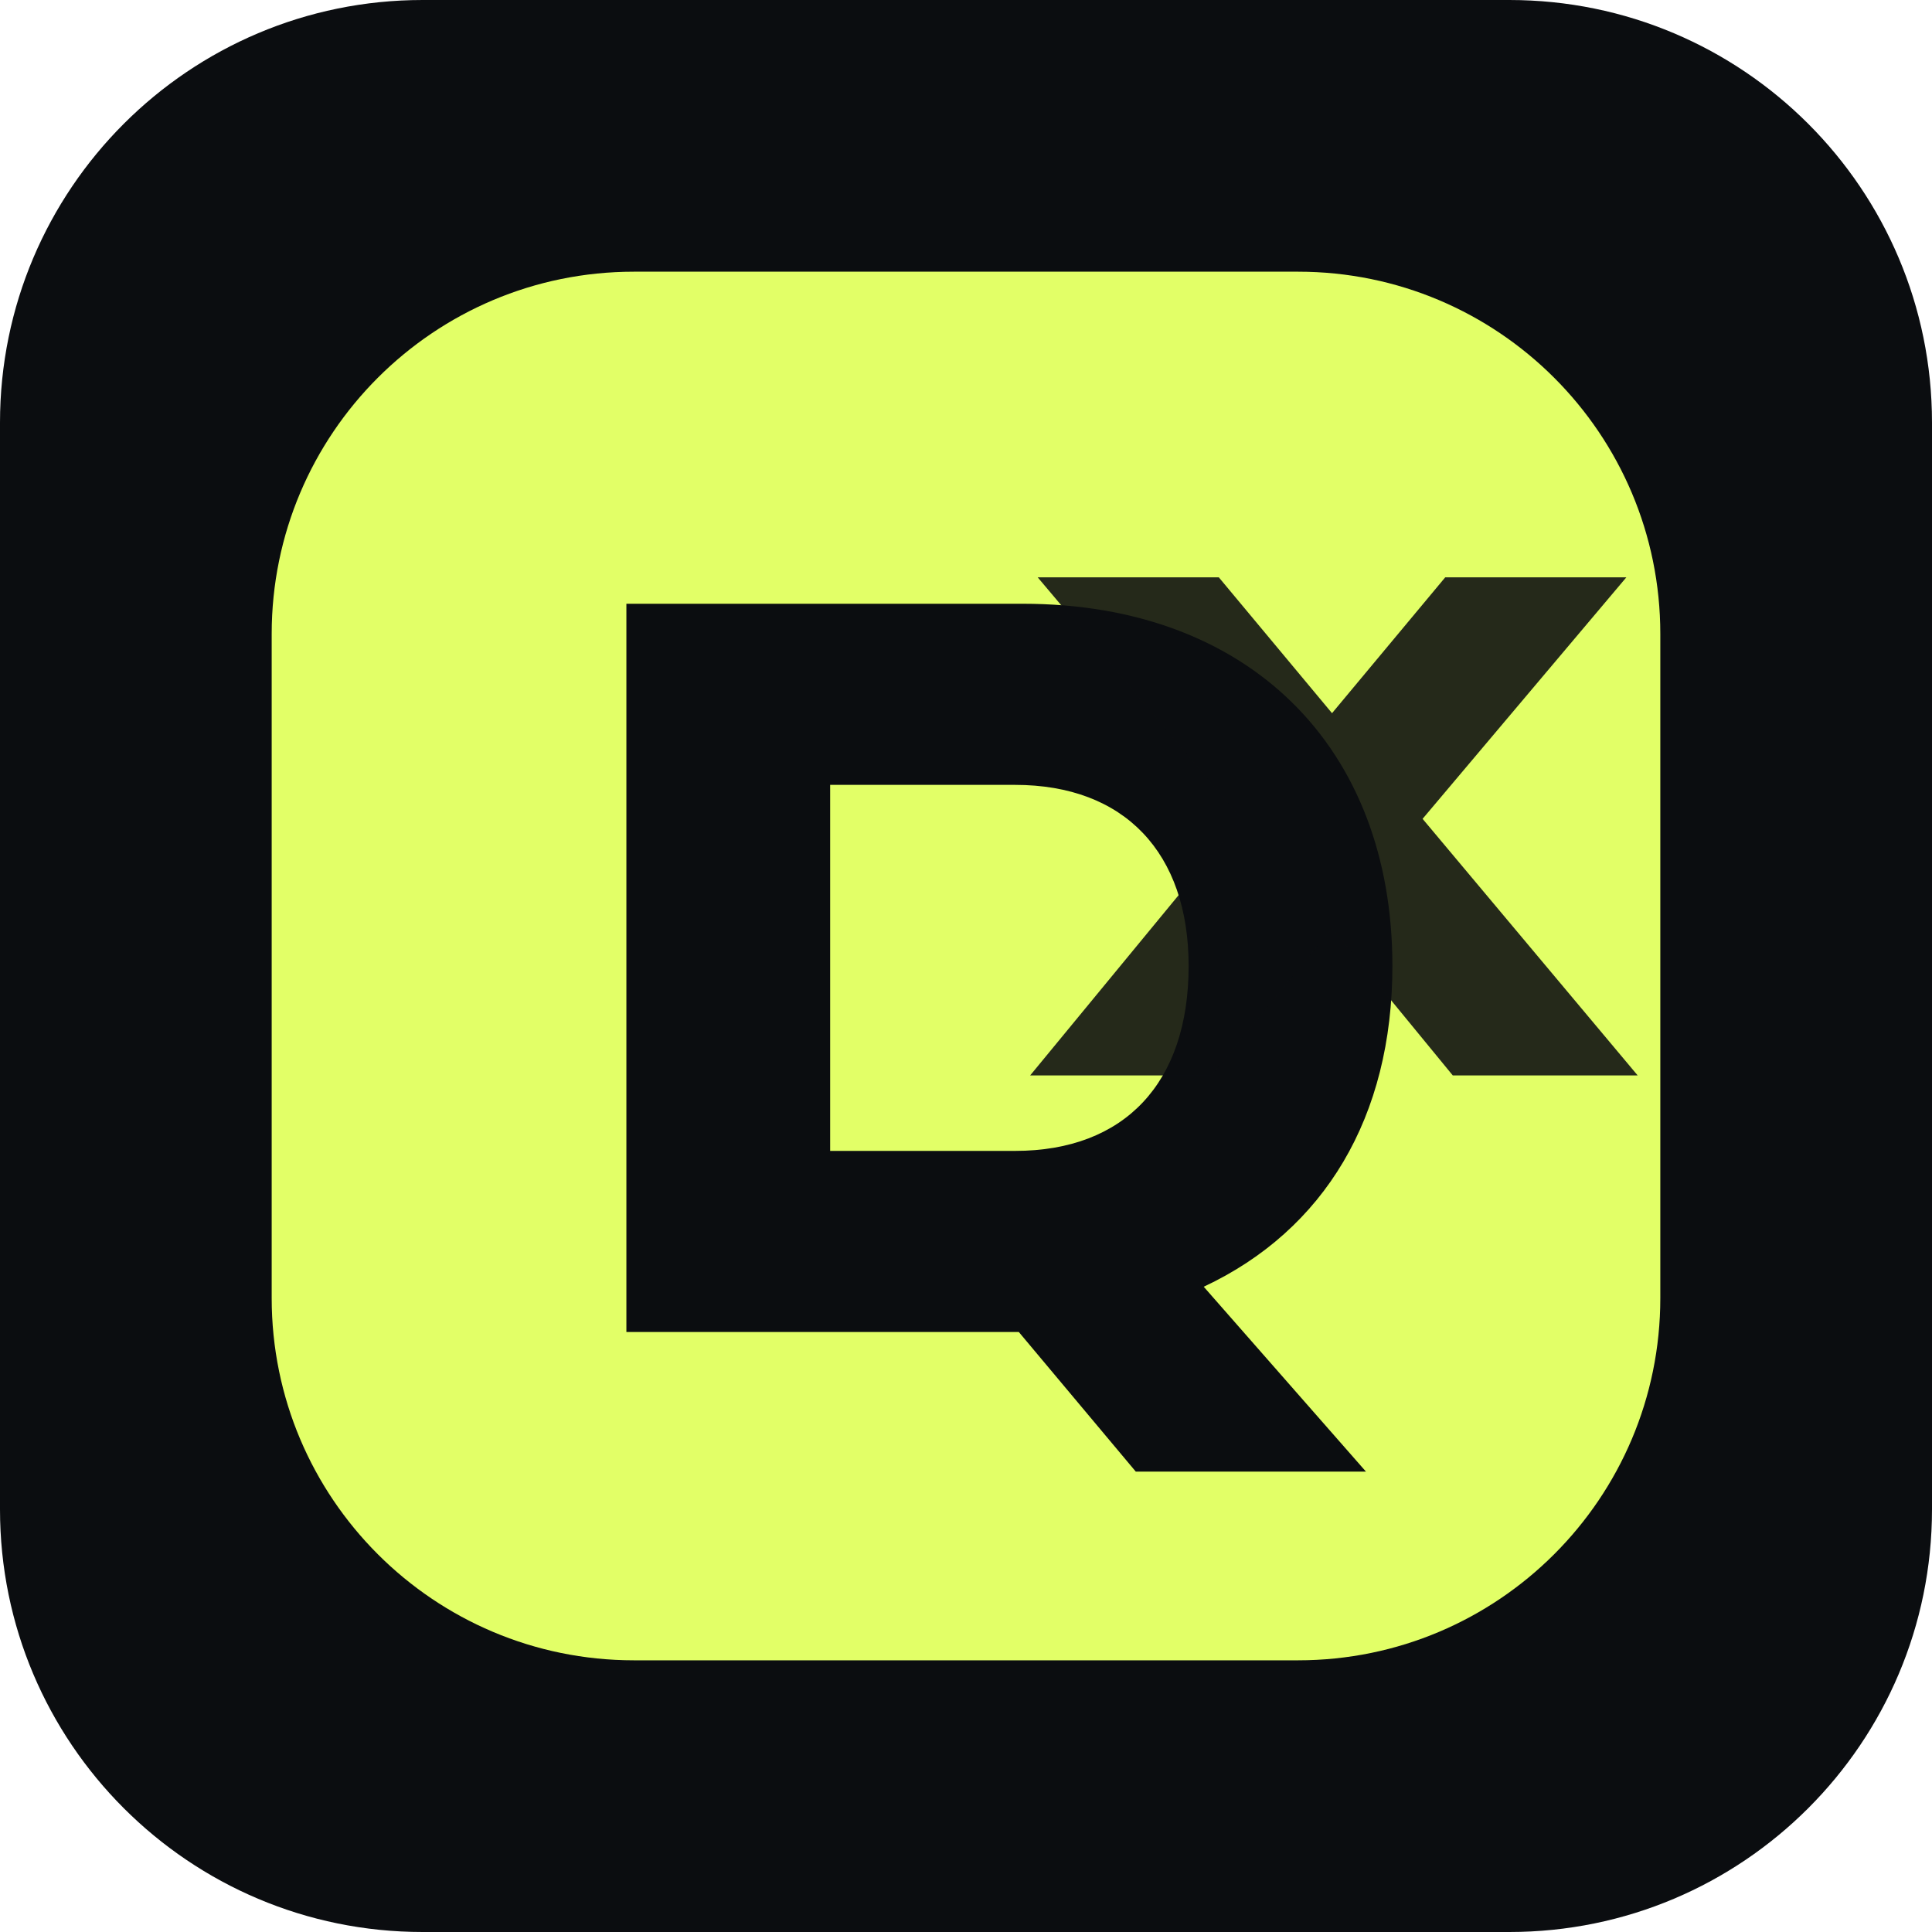
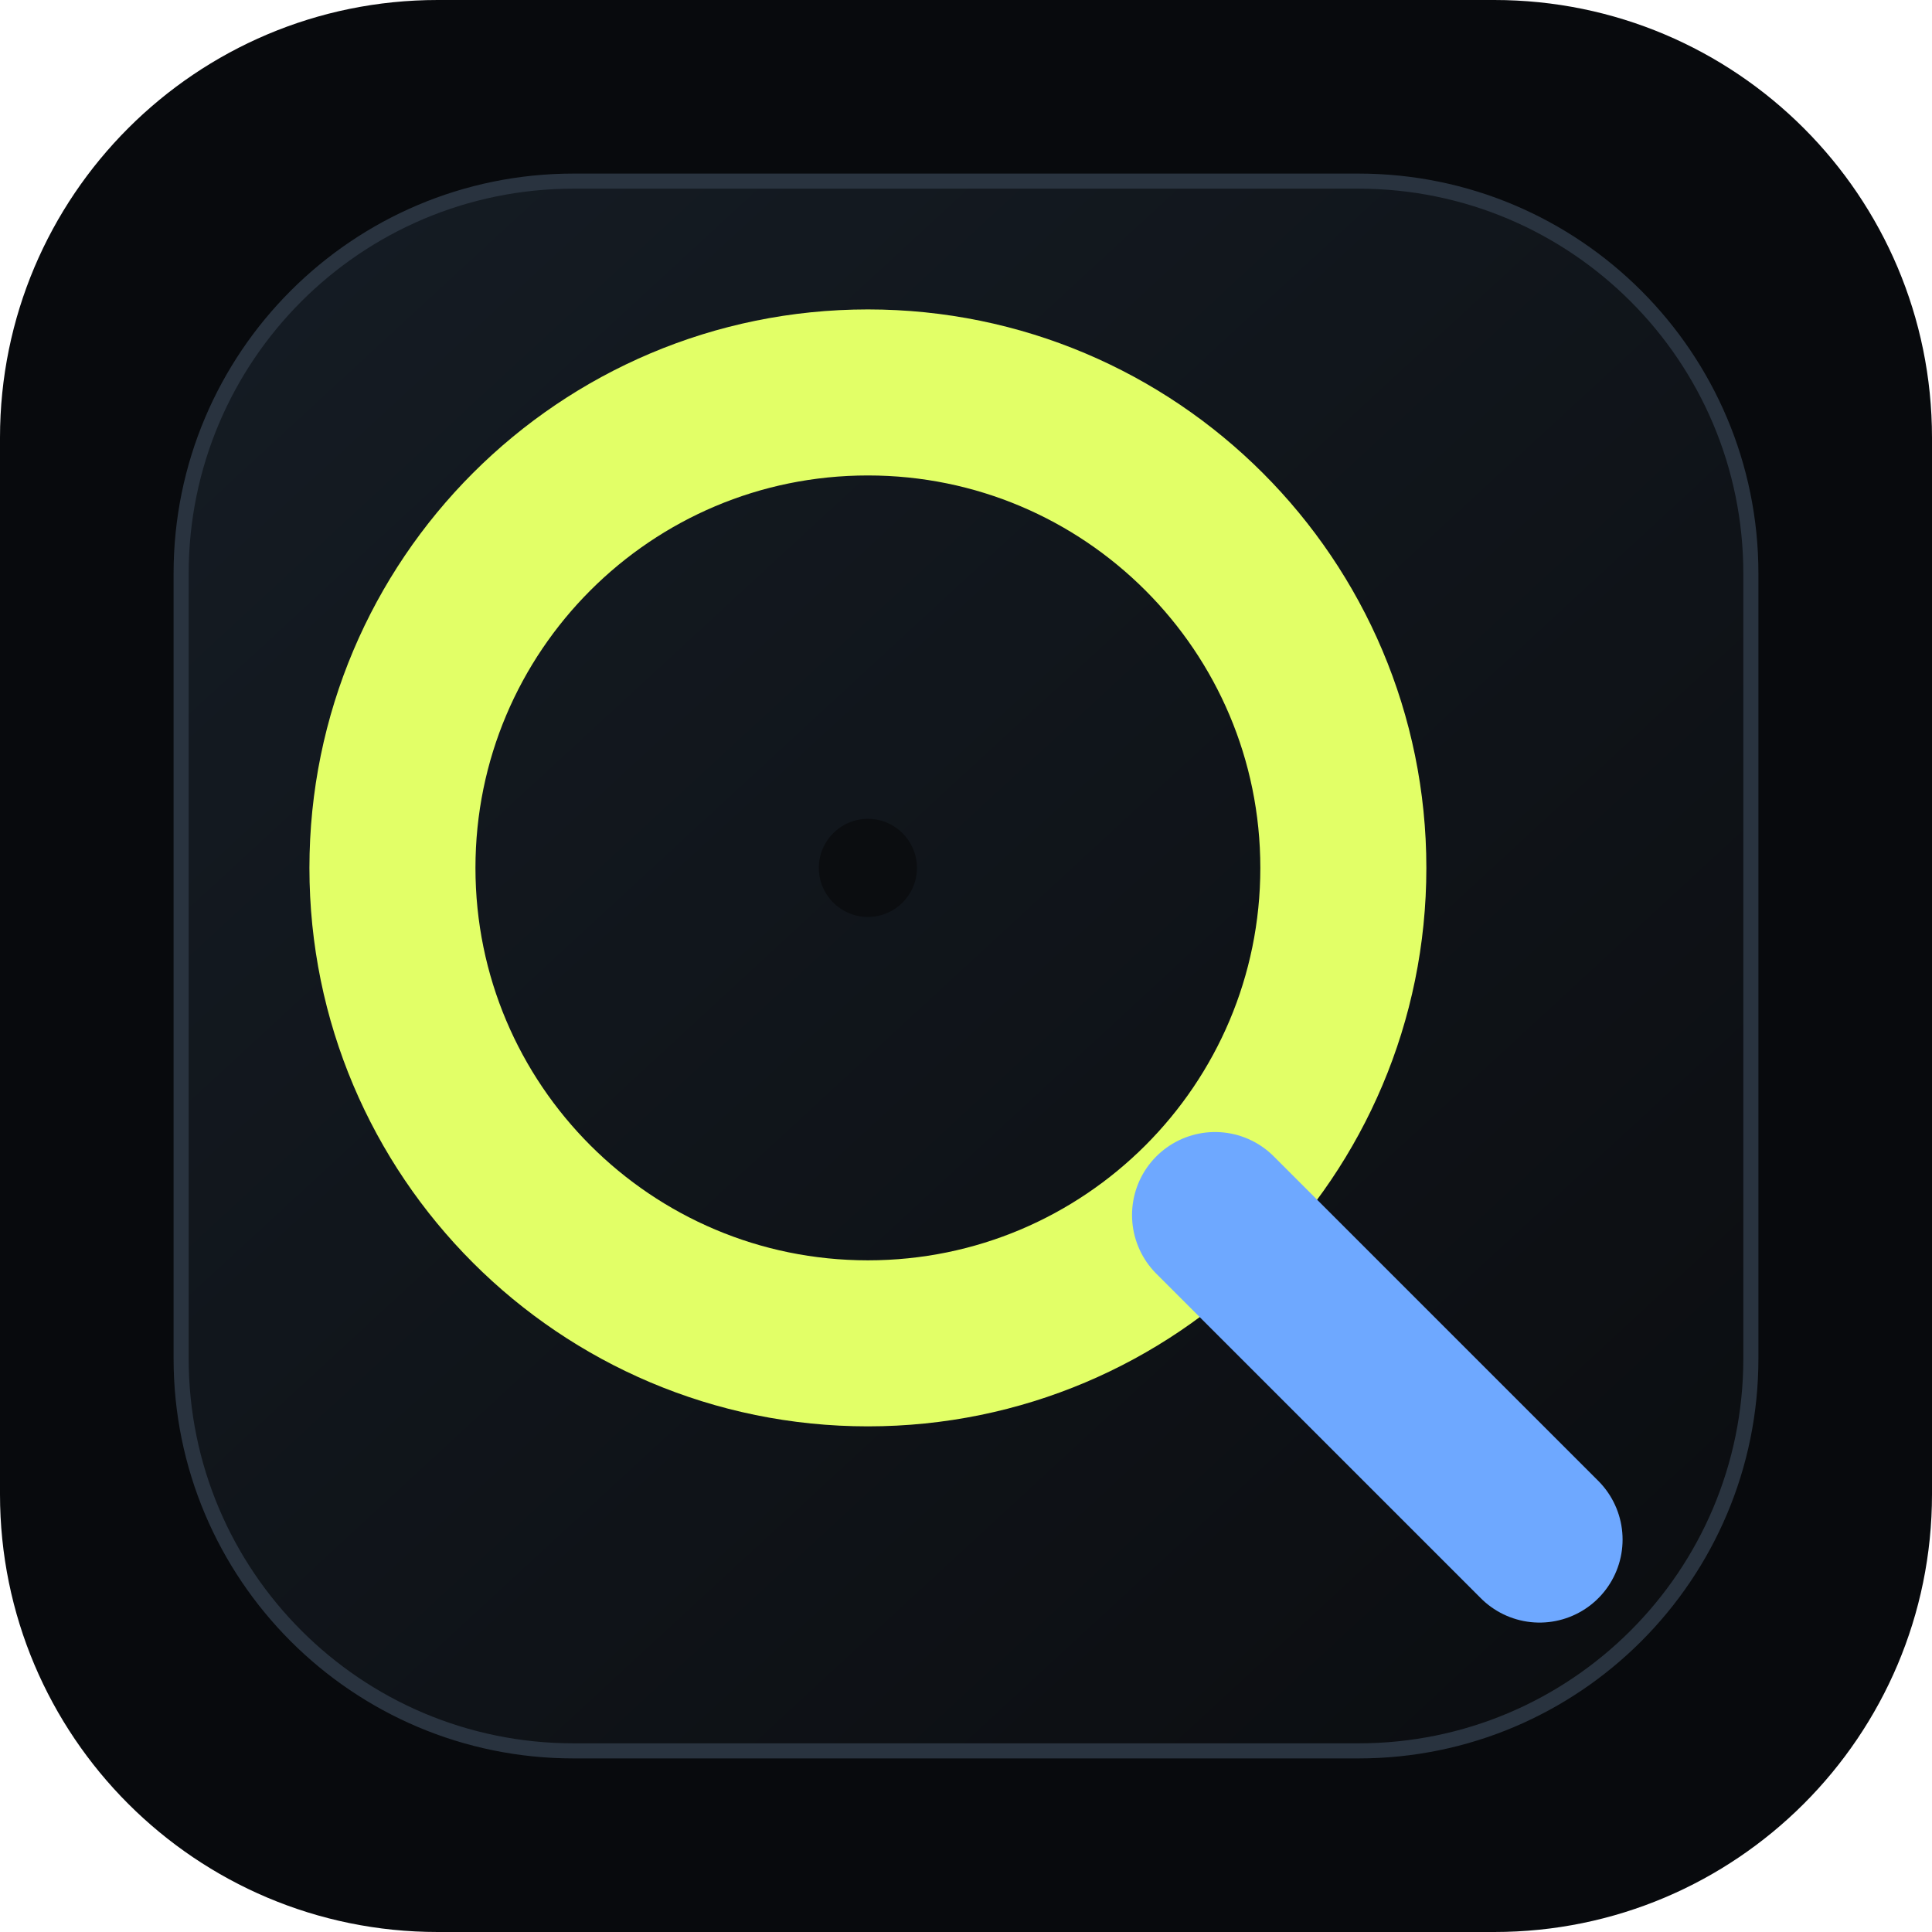
<svg xmlns="http://www.w3.org/2000/svg" viewBox="0 0 512 512">
-   <rect width="512" height="512" rx="112" fill="#0b0d10" />
-   <rect x="72" y="72" width="368" height="368" rx="96" fill="#e2ff67" />
-   <path d="M166 160h105c60 0 98 38 98 96 0 40-18 70-50 85l43 49h-61l-31-37H166V160Zm54 48v97h49c29 0 46-18 46-49 0-30-17-48-46-48h-49Z" fill="#0b0d10" />
-   <path d="m323 153 30 36 30-36h48l-54 64 57 68h-49l-32-39-32 39h-48l56-68-54-64h48Z" fill="#0b0d10" opacity=".88" />
+   <defs>
+     <linearGradient id="surface" x1="64" y1="48" x2="448" y2="464" gradientUnits="userSpaceOnUse">
+       <stop stop-color="#151C24" />
+       <stop offset="1" stop-color="#0B0D10" />
+     </linearGradient>
+   </defs>
+   <rect width="512" height="512" rx="116" fill="#080A0D" />
+   <rect x="48" y="48" width="416" height="416" rx="104" fill="url(#surface)" stroke="#29333F" stroke-width="4" />
+   <circle cx="230" cy="230" r="126" fill="none" stroke="#E2FF67" stroke-width="44" />
+   <path d="m322 322 86 86" stroke="#6EA8FF" stroke-width="44" stroke-linecap="round" />
+   <circle cx="230" cy="230" r="13" fill="#0B0D10" />
</svg>
